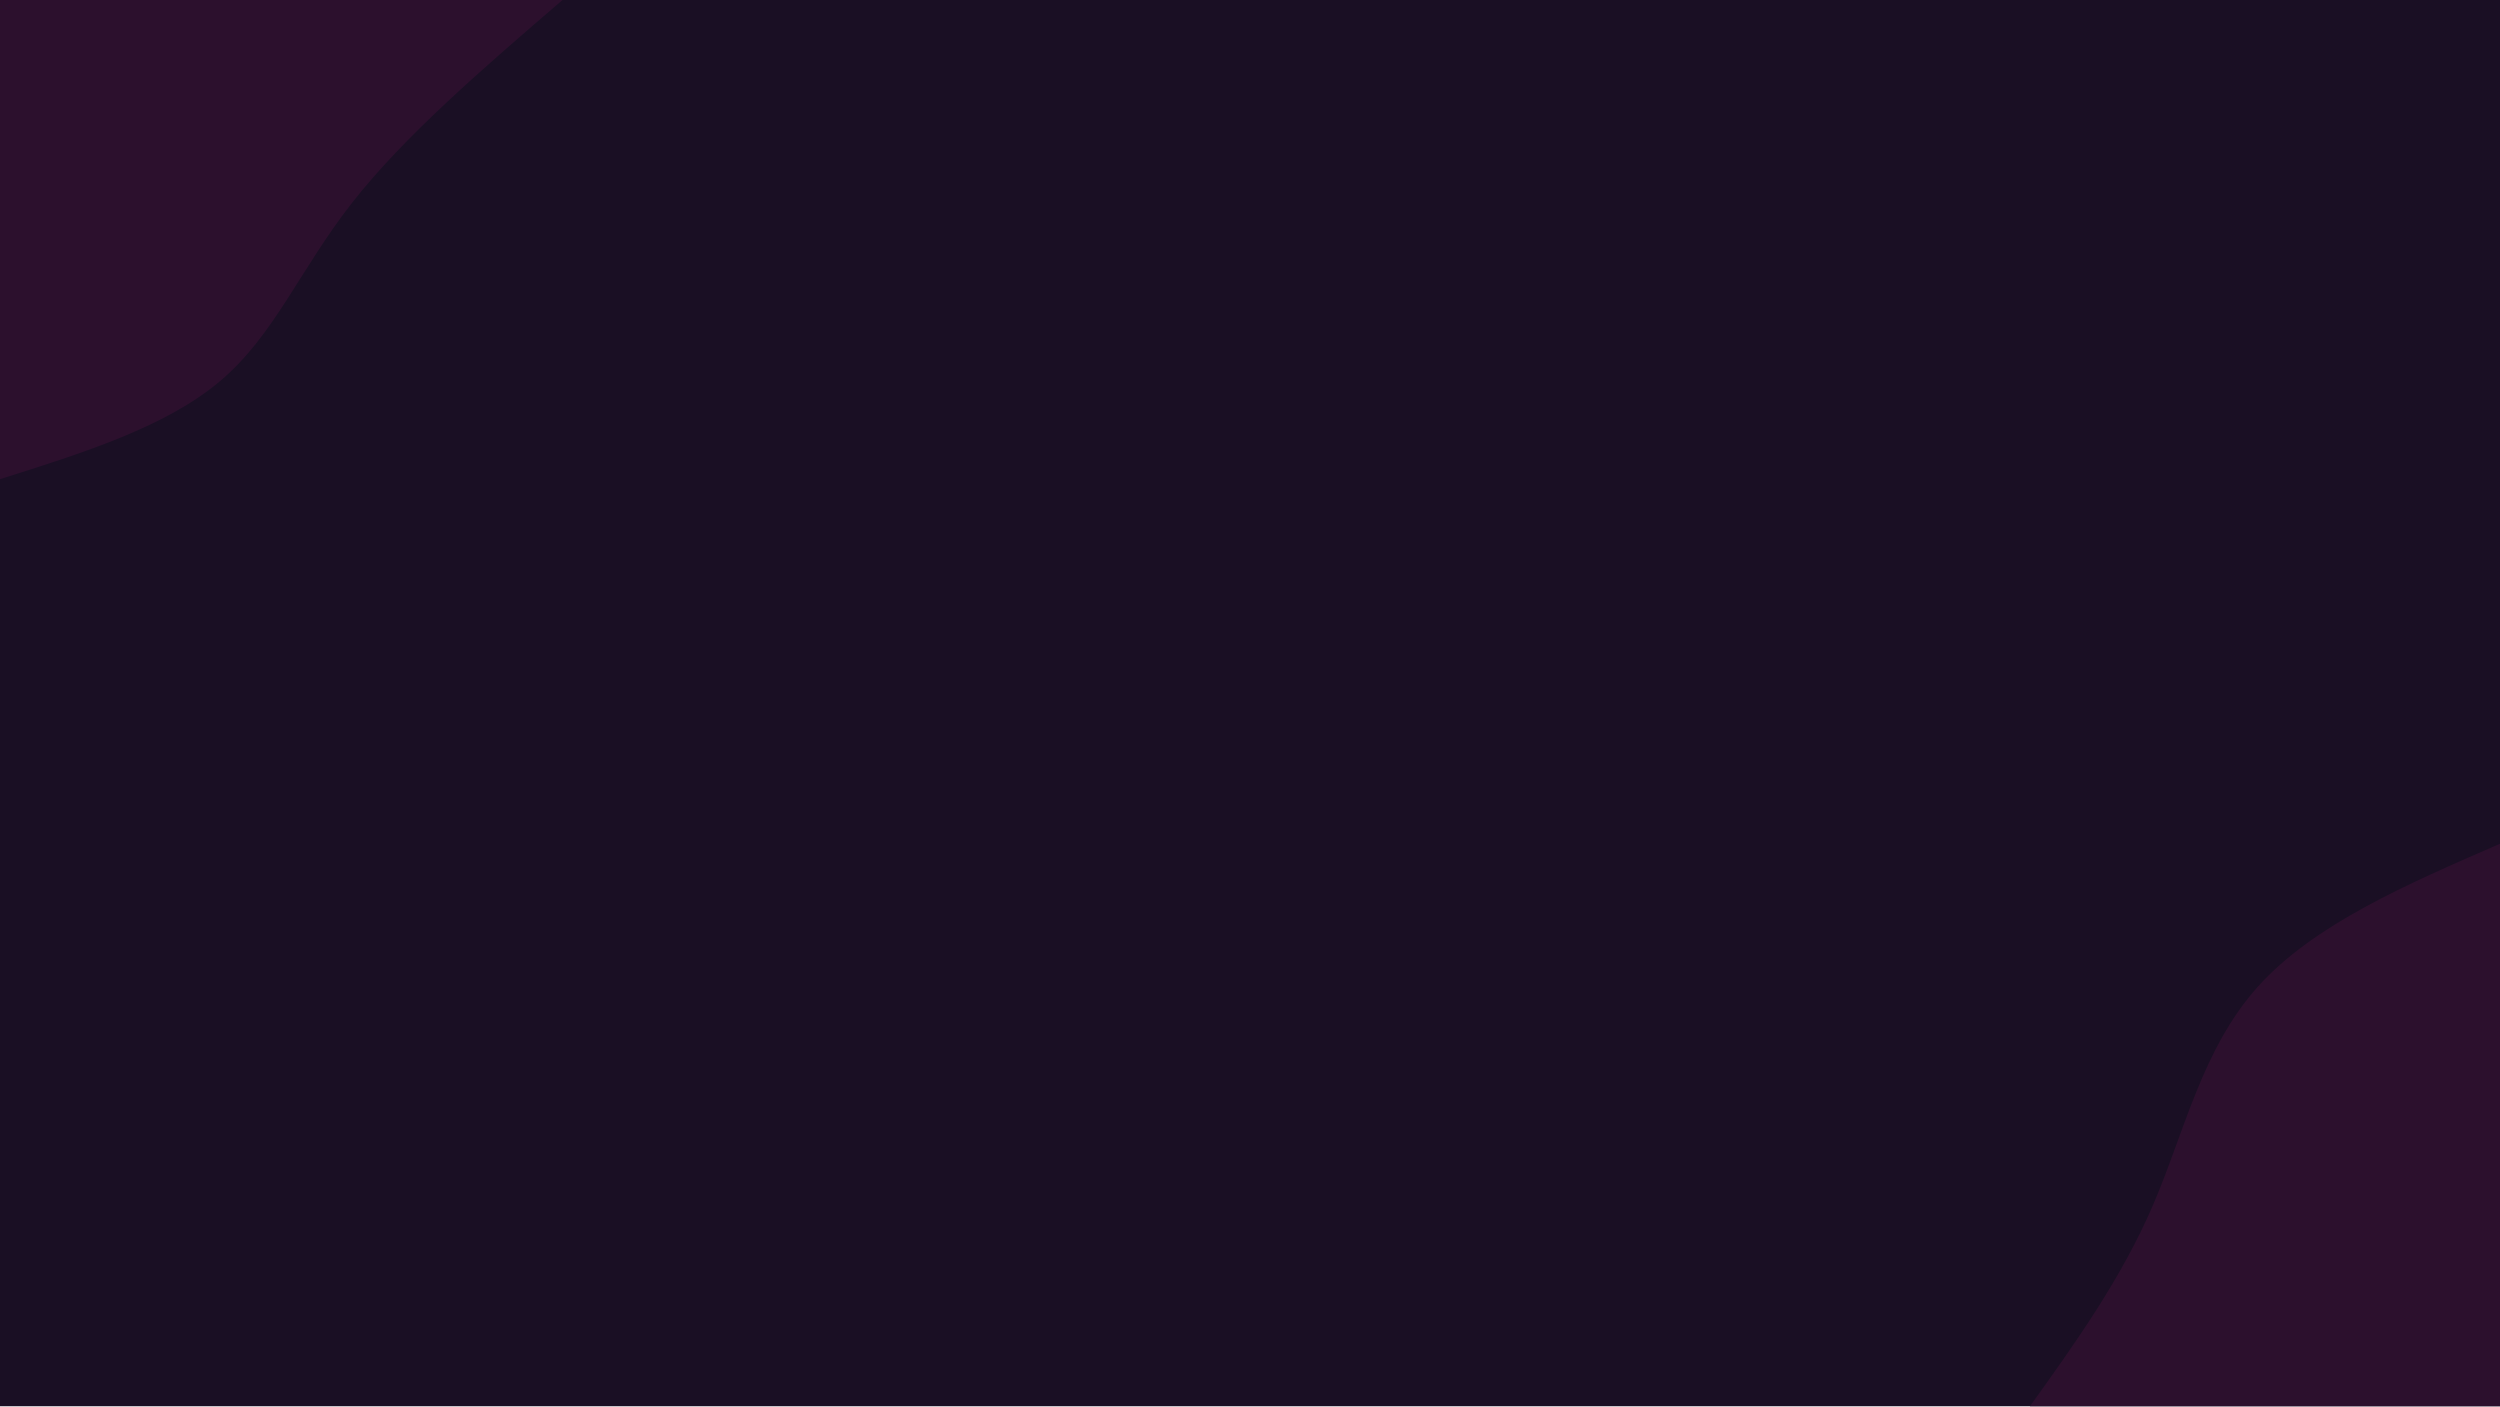
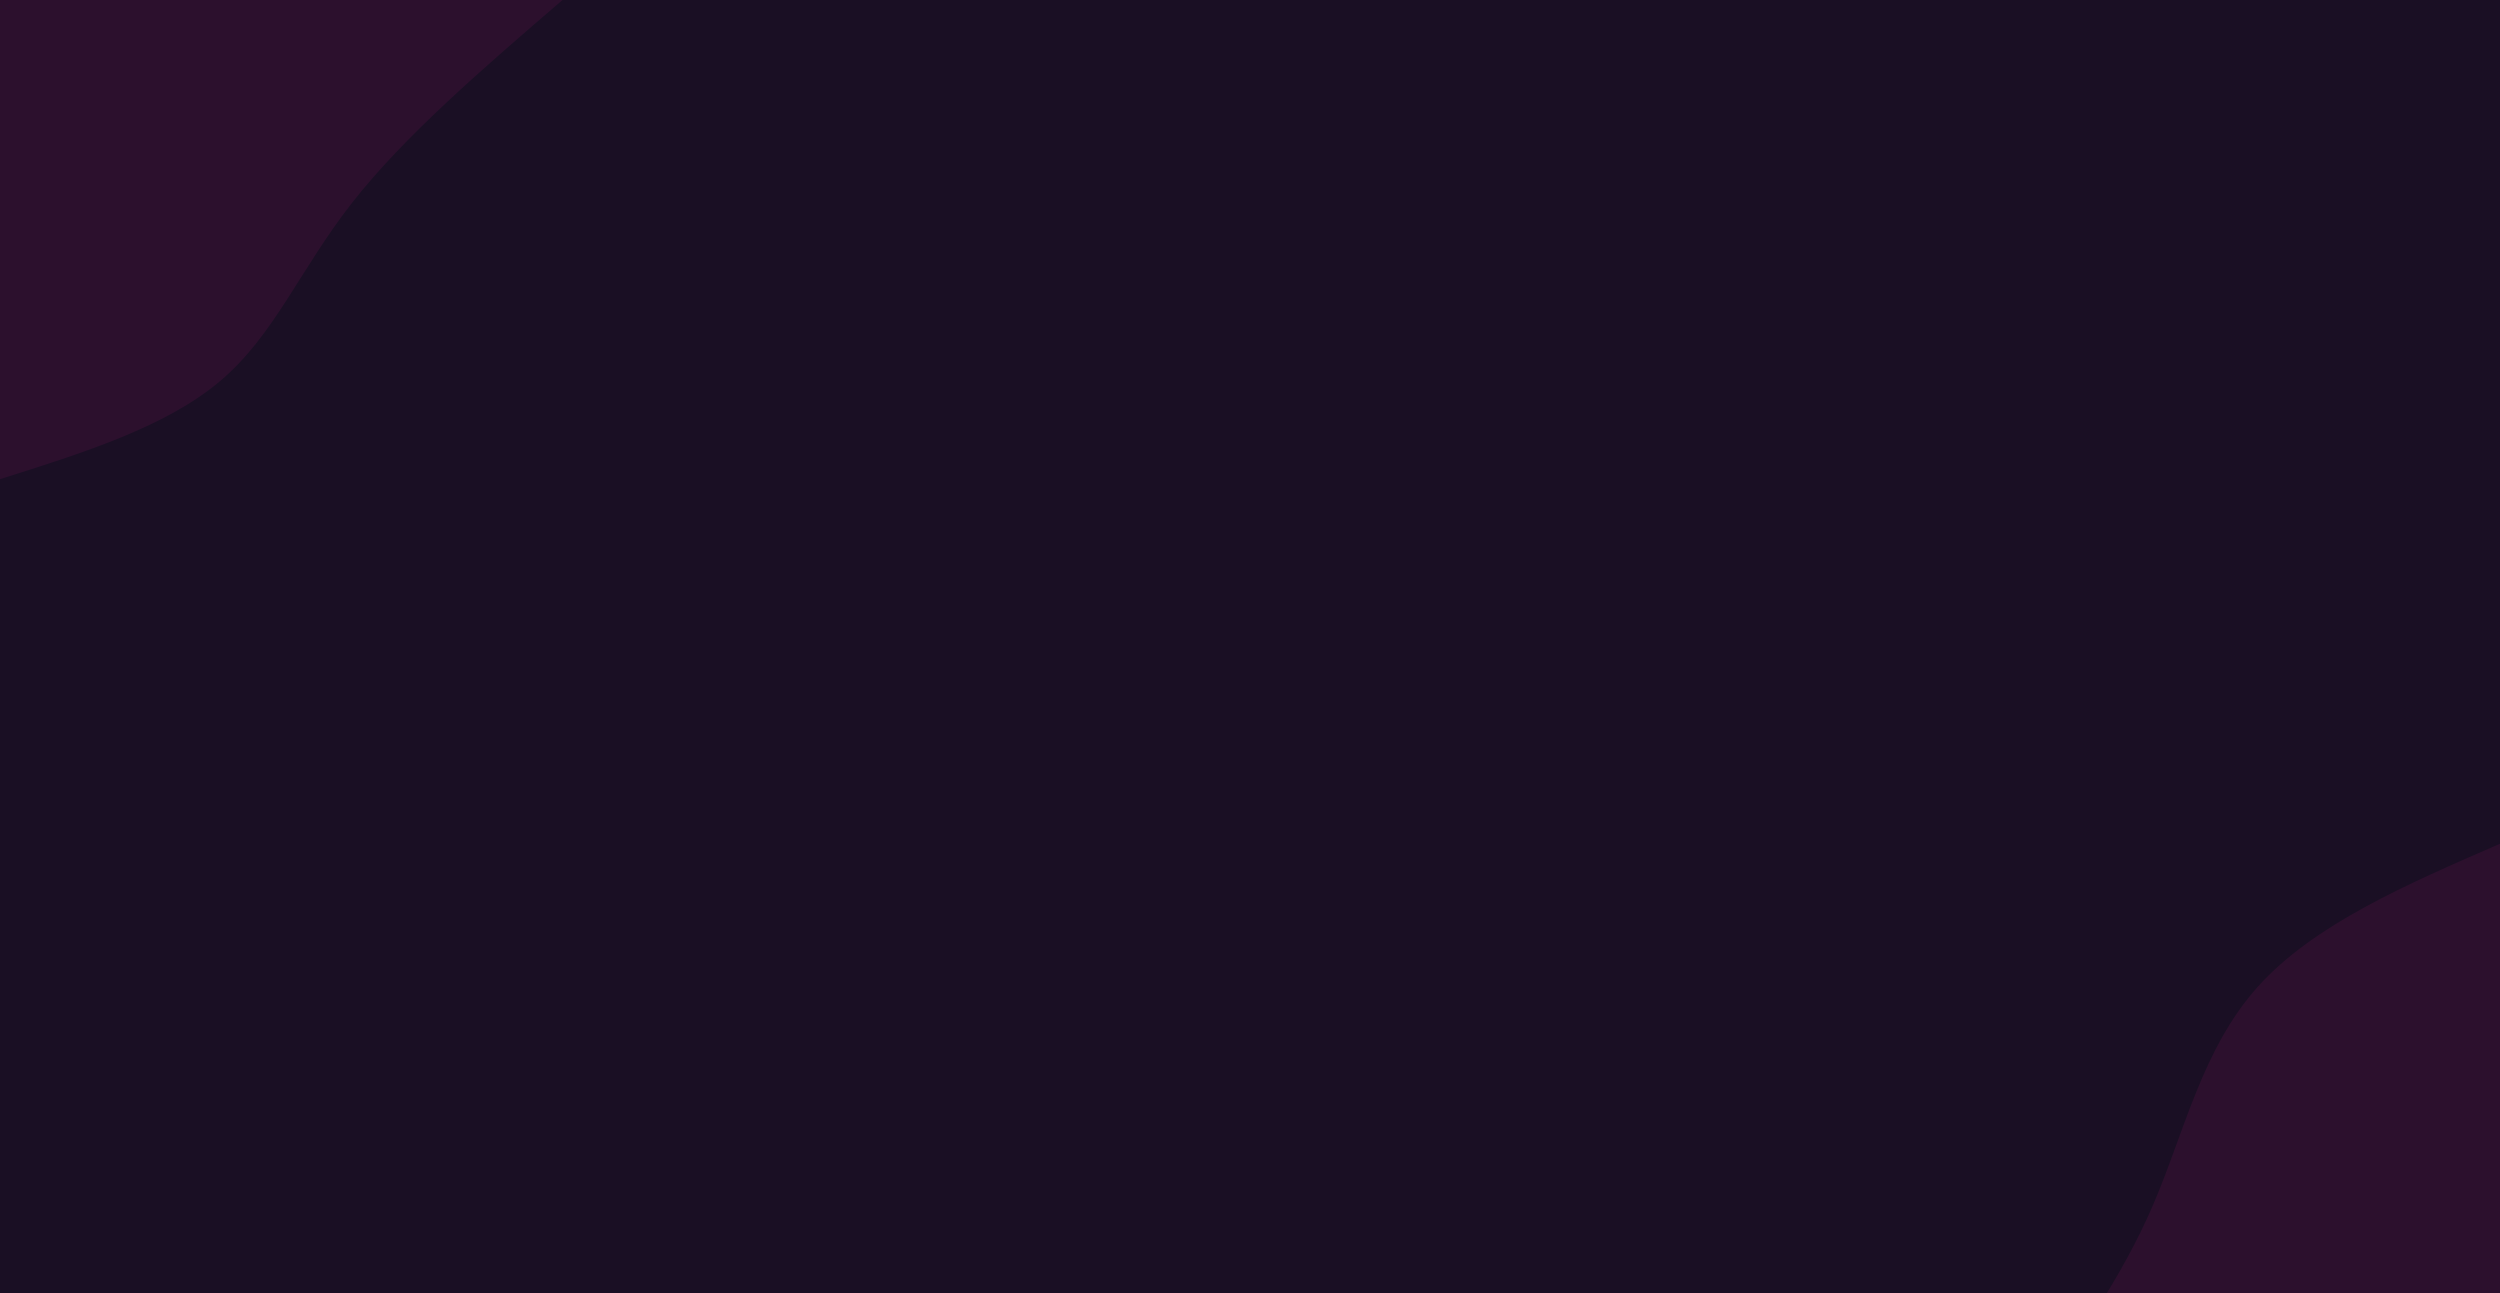
- <svg xmlns="http://www.w3.org/2000/svg" id="visual" viewBox="0 0 1920 1080" width="1920" height="1080" version="1.1">
+ <svg xmlns="http://www.w3.org/2000/svg" id="visual" preserveAspectRatio="none" viewBox="0 0 1920 993" version="1.1">
  <rect x="0" y="0" width="1920" height="1080" fill="#1A0F24" />
  <defs>
    <linearGradient id="grad1_0" x1="43.8%" y1="100%" x2="100%" y2="0%">
      <stop offset="14.444%" stop-color="#1a0f24" stop-opacity="1" />
      <stop offset="85.556%" stop-color="#1a0f24" stop-opacity="1" />
    </linearGradient>
  </defs>
  <defs>
    <linearGradient id="grad2_0" x1="0%" y1="100%" x2="56.3%" y2="0%">
      <stop offset="14.444%" stop-color="#1a0f24" stop-opacity="1" />
      <stop offset="85.556%" stop-color="#1a0f24" stop-opacity="1" />
    </linearGradient>
  </defs>
  <g transform="translate(1920, 1080)">
    <path d="M-361 0C-326 -48.8 -291.1 -97.6 -266.7 -154C-242.4 -210.4 -228.7 -274.6 -186 -322.2C-143.3 -369.8 -71.7 -400.9 0 -432L0 0Z" fill="#2c102d" />
  </g>
  <g transform="translate(0, 0)">
    <path d="M432 0C371.2 52.3 310.3 104.7 270.2 156C230.1 207.3 210.6 257.6 169 292.7C127.4 327.9 63.7 347.9 0 368L0 0Z" fill="#2c102d" />
  </g>
</svg>
